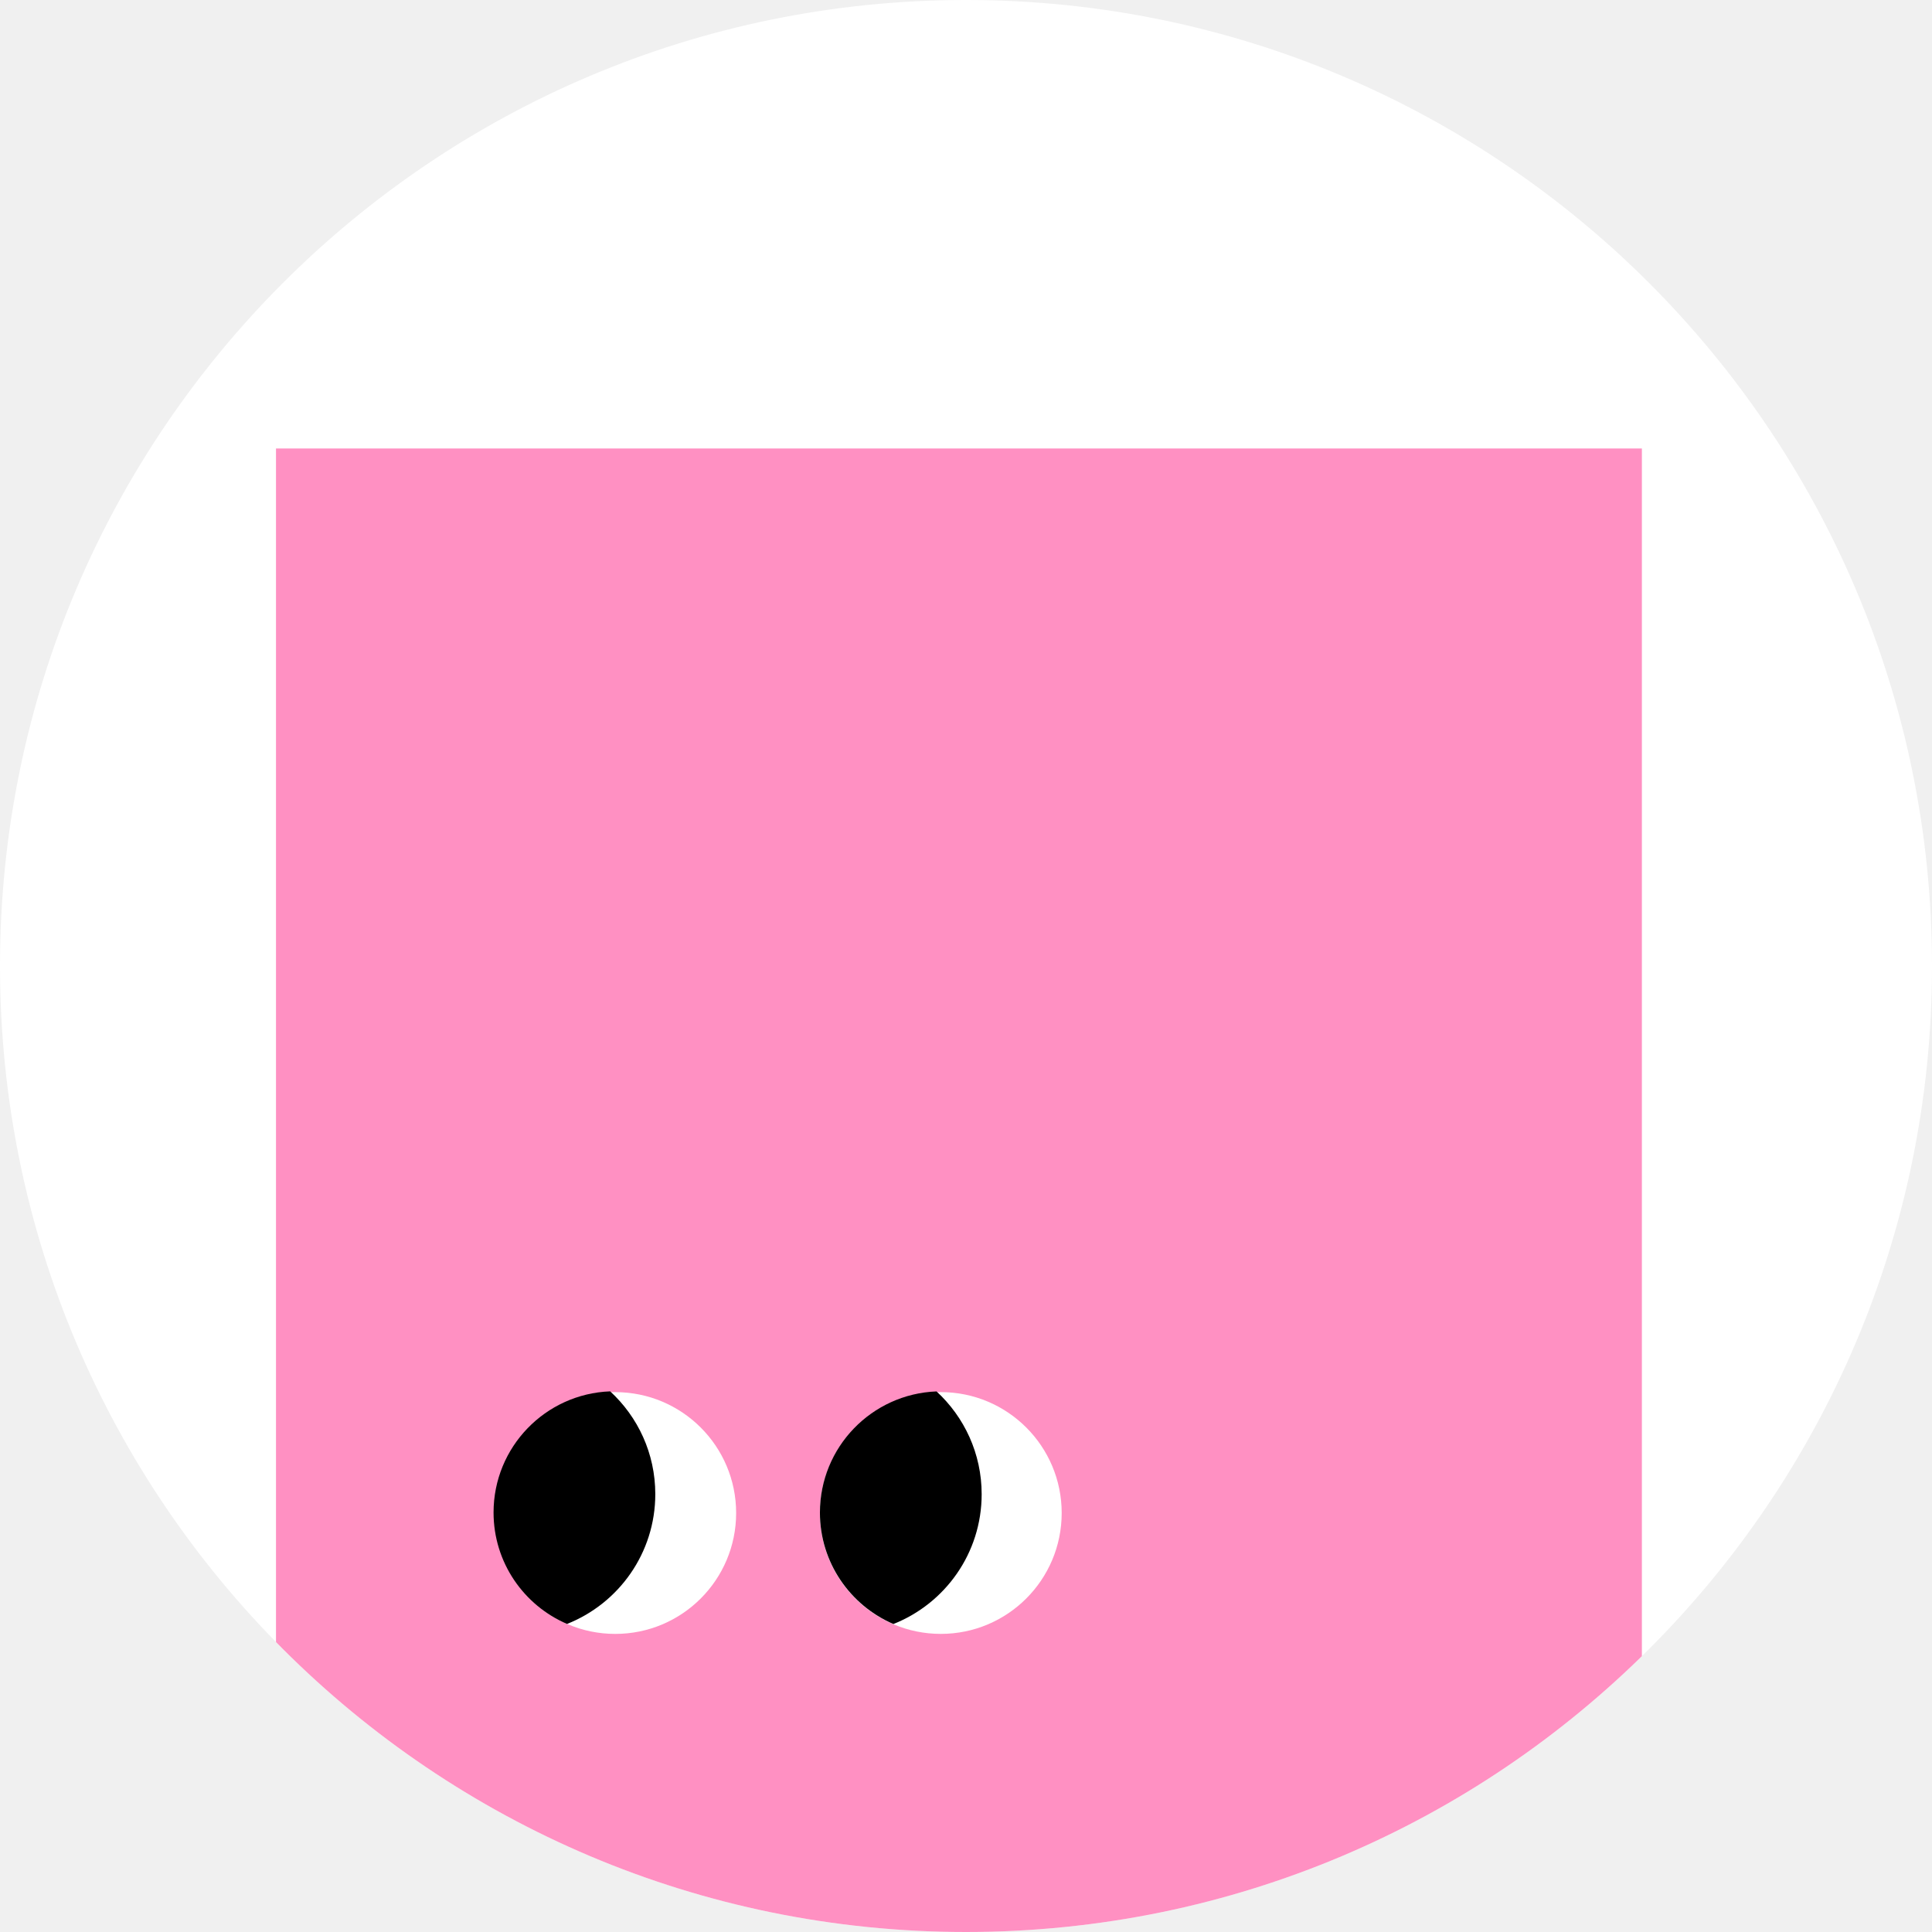
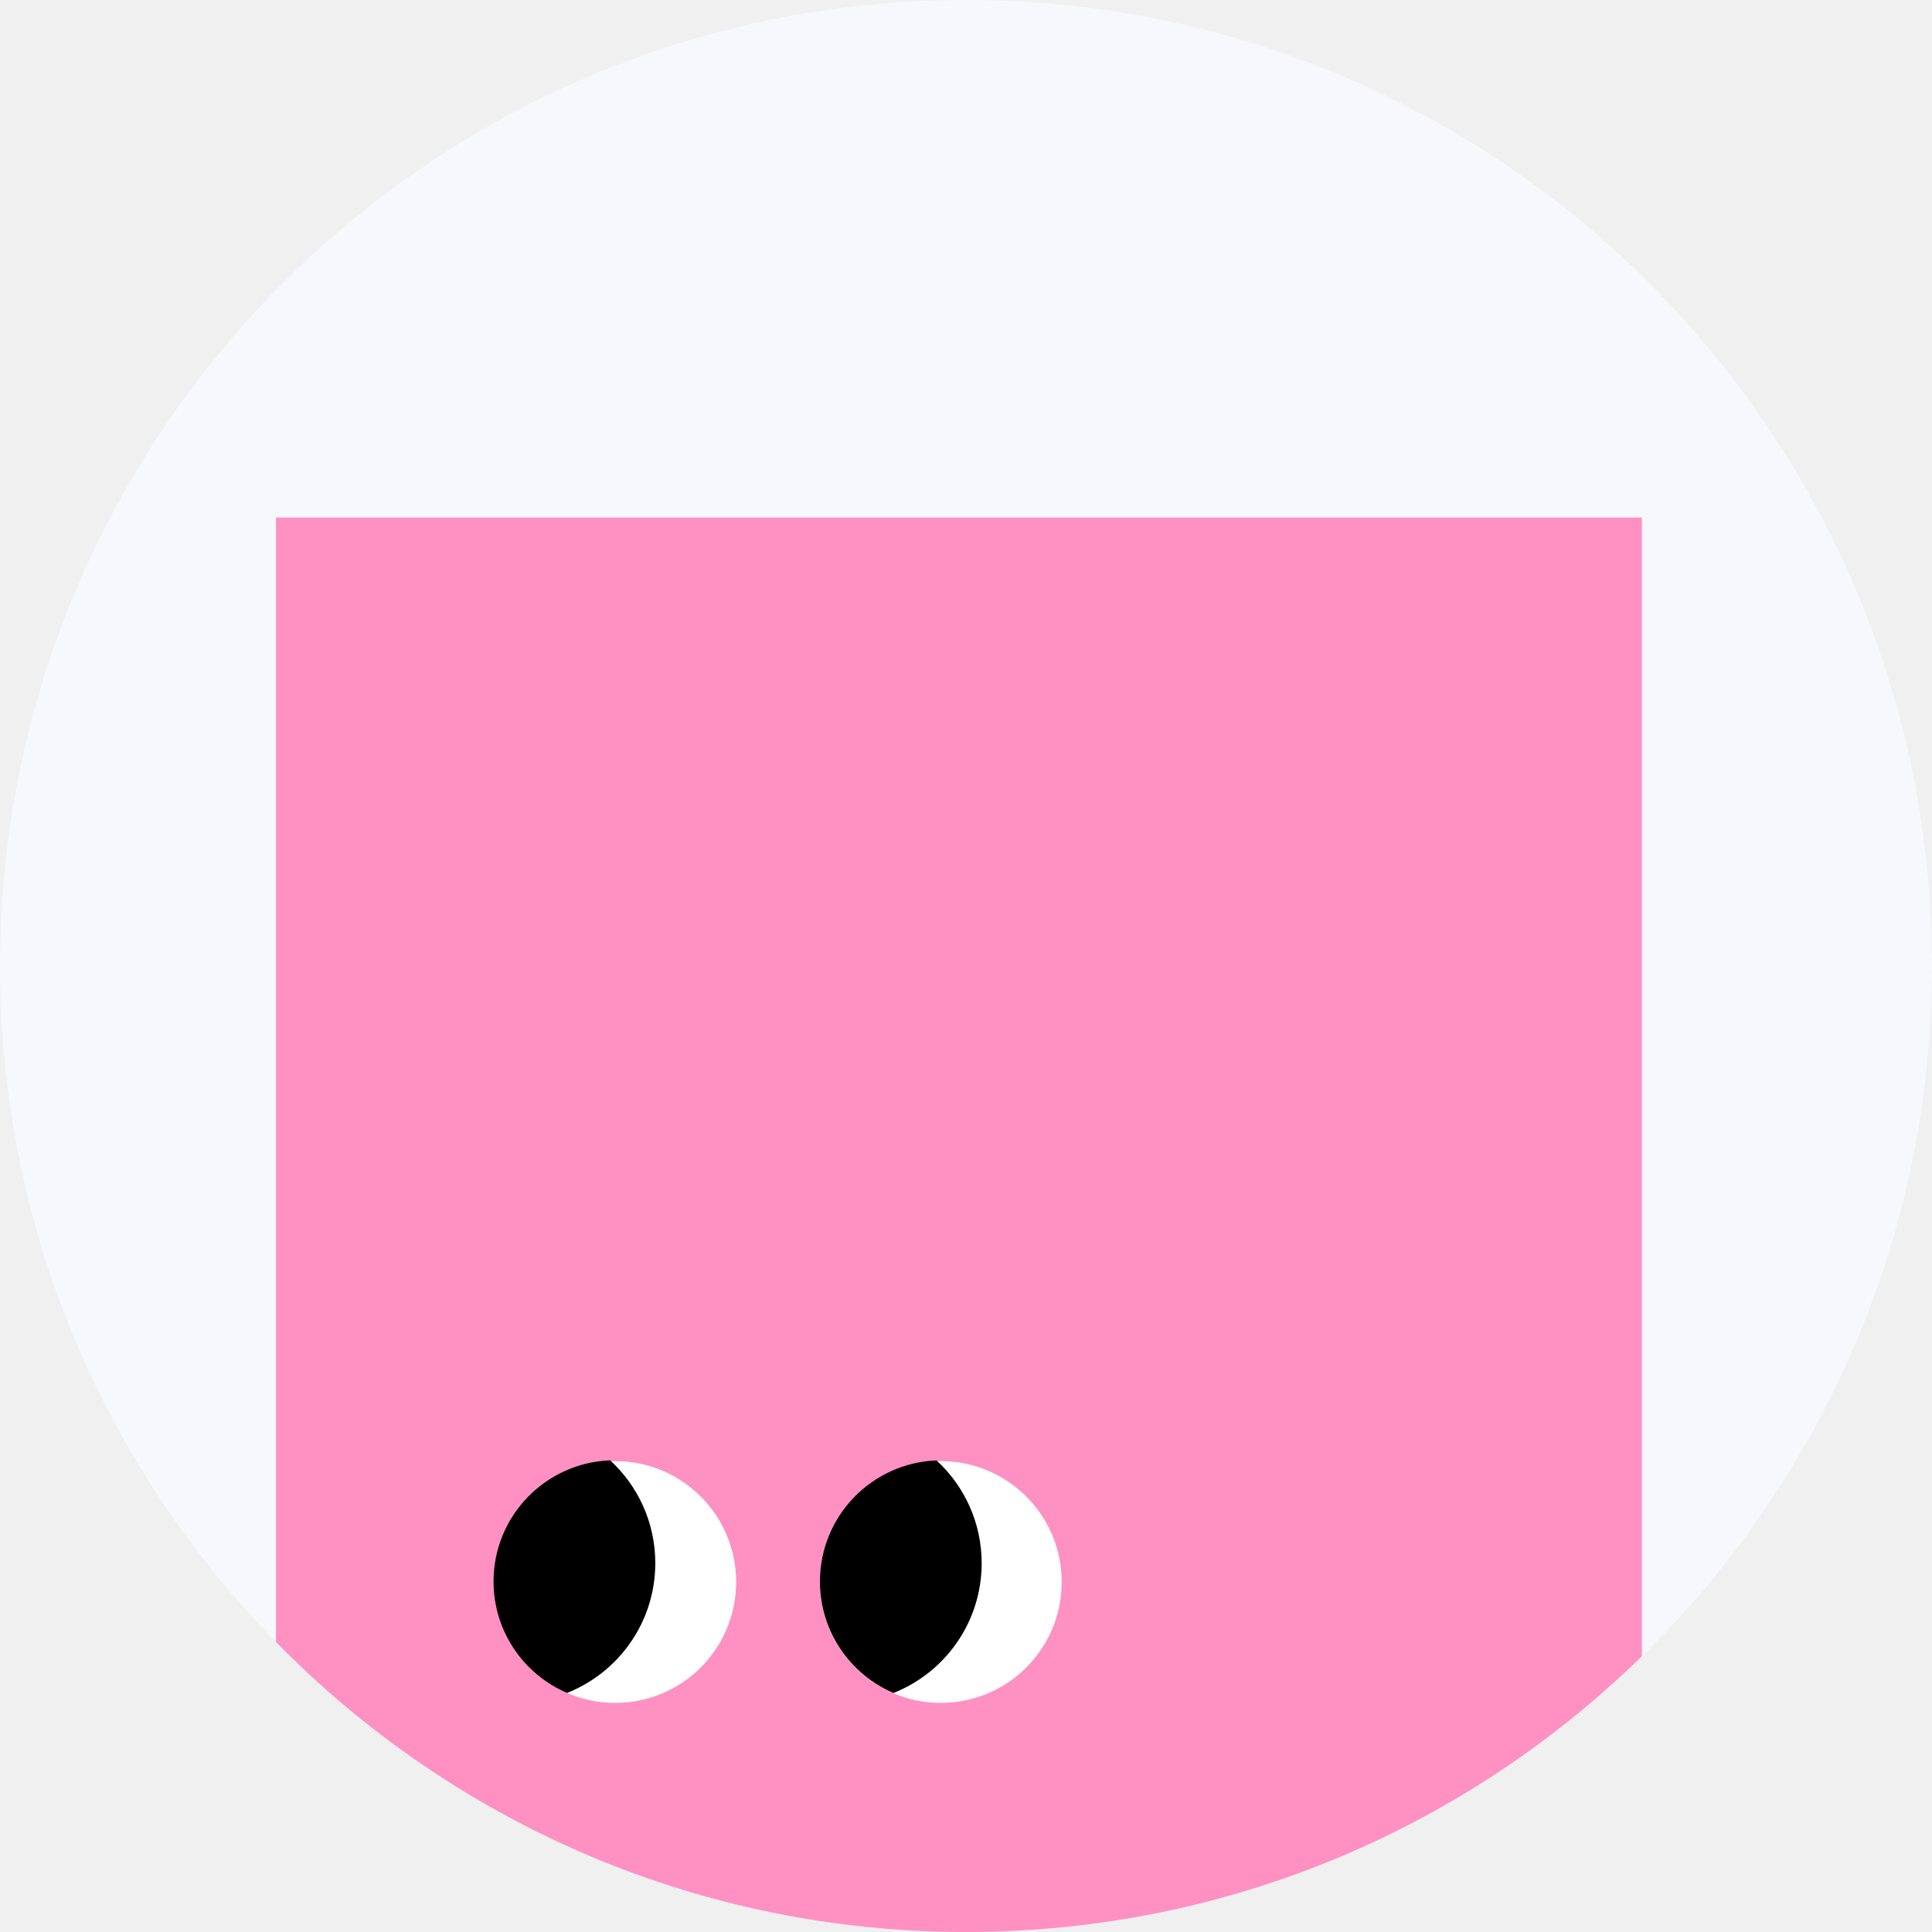
<svg xmlns="http://www.w3.org/2000/svg" width="56" height="56" viewBox="0 0 56 56" fill="none">
  <g clip-path="url(#clip0_47_3156)">
-     <rect width="56" height="56" rx="28" fill="white" />
-     <rect x="8" y="13" width="39.591" height="48" fill="#FF90C2" />
-     <circle cx="3.504" cy="3.504" r="3.504" transform="matrix(-1 0 0 1 30.7737 40.3511)" fill="white" />
-     <path d="M27.146 40.331C25.268 40.403 23.766 41.947 23.766 43.843C23.766 45.292 24.644 46.535 25.896 47.073C27.394 46.48 28.454 45.02 28.454 43.31C28.454 42.132 27.95 41.071 27.146 40.331Z" fill="black" />
-     <circle cx="3.504" cy="3.504" r="3.504" transform="matrix(-1 0 0 1 21.3374 40.3516)" fill="white" />
-     <path d="M17.686 40.329C15.807 40.4 14.306 41.944 14.306 43.84C14.306 45.29 15.184 46.533 16.436 47.071C17.934 46.477 18.994 45.017 18.994 43.308C18.994 42.13 18.49 41.068 17.686 40.329Z" fill="black" />
+     <rect width="56" height="56" rx="28" fill="#F6F8FB" />
+     <rect x="8" y="15" width="39.591" height="48" fill="#FF90C2" />
+     <circle cx="3.504" cy="3.504" r="3.504" transform="matrix(-1 0 0 1 30.7737 42.3511)" fill="white" />
+     <path d="M27.146 42.331C25.268 42.403 23.766 43.947 23.766 45.843C23.766 47.292 24.644 48.535 25.896 49.073C27.394 48.48 28.454 47.02 28.454 45.31C28.454 44.132 27.95 43.071 27.146 42.331Z" fill="black" />
+     <circle cx="3.504" cy="3.504" r="3.504" transform="matrix(-1 0 0 1 21.3374 42.3516)" fill="white" />
+     <path d="M17.686 42.329C15.807 42.4 14.306 43.944 14.306 45.84C14.306 47.29 15.184 48.533 16.436 49.071C17.934 48.477 18.994 47.017 18.994 45.308C18.994 44.13 18.49 43.068 17.686 42.329Z" fill="black" />
  </g>
  <defs>
    <clipPath id="clip0_47_3156">
      <rect width="56" height="56" rx="28" fill="white" />
    </clipPath>
  </defs>
</svg>
